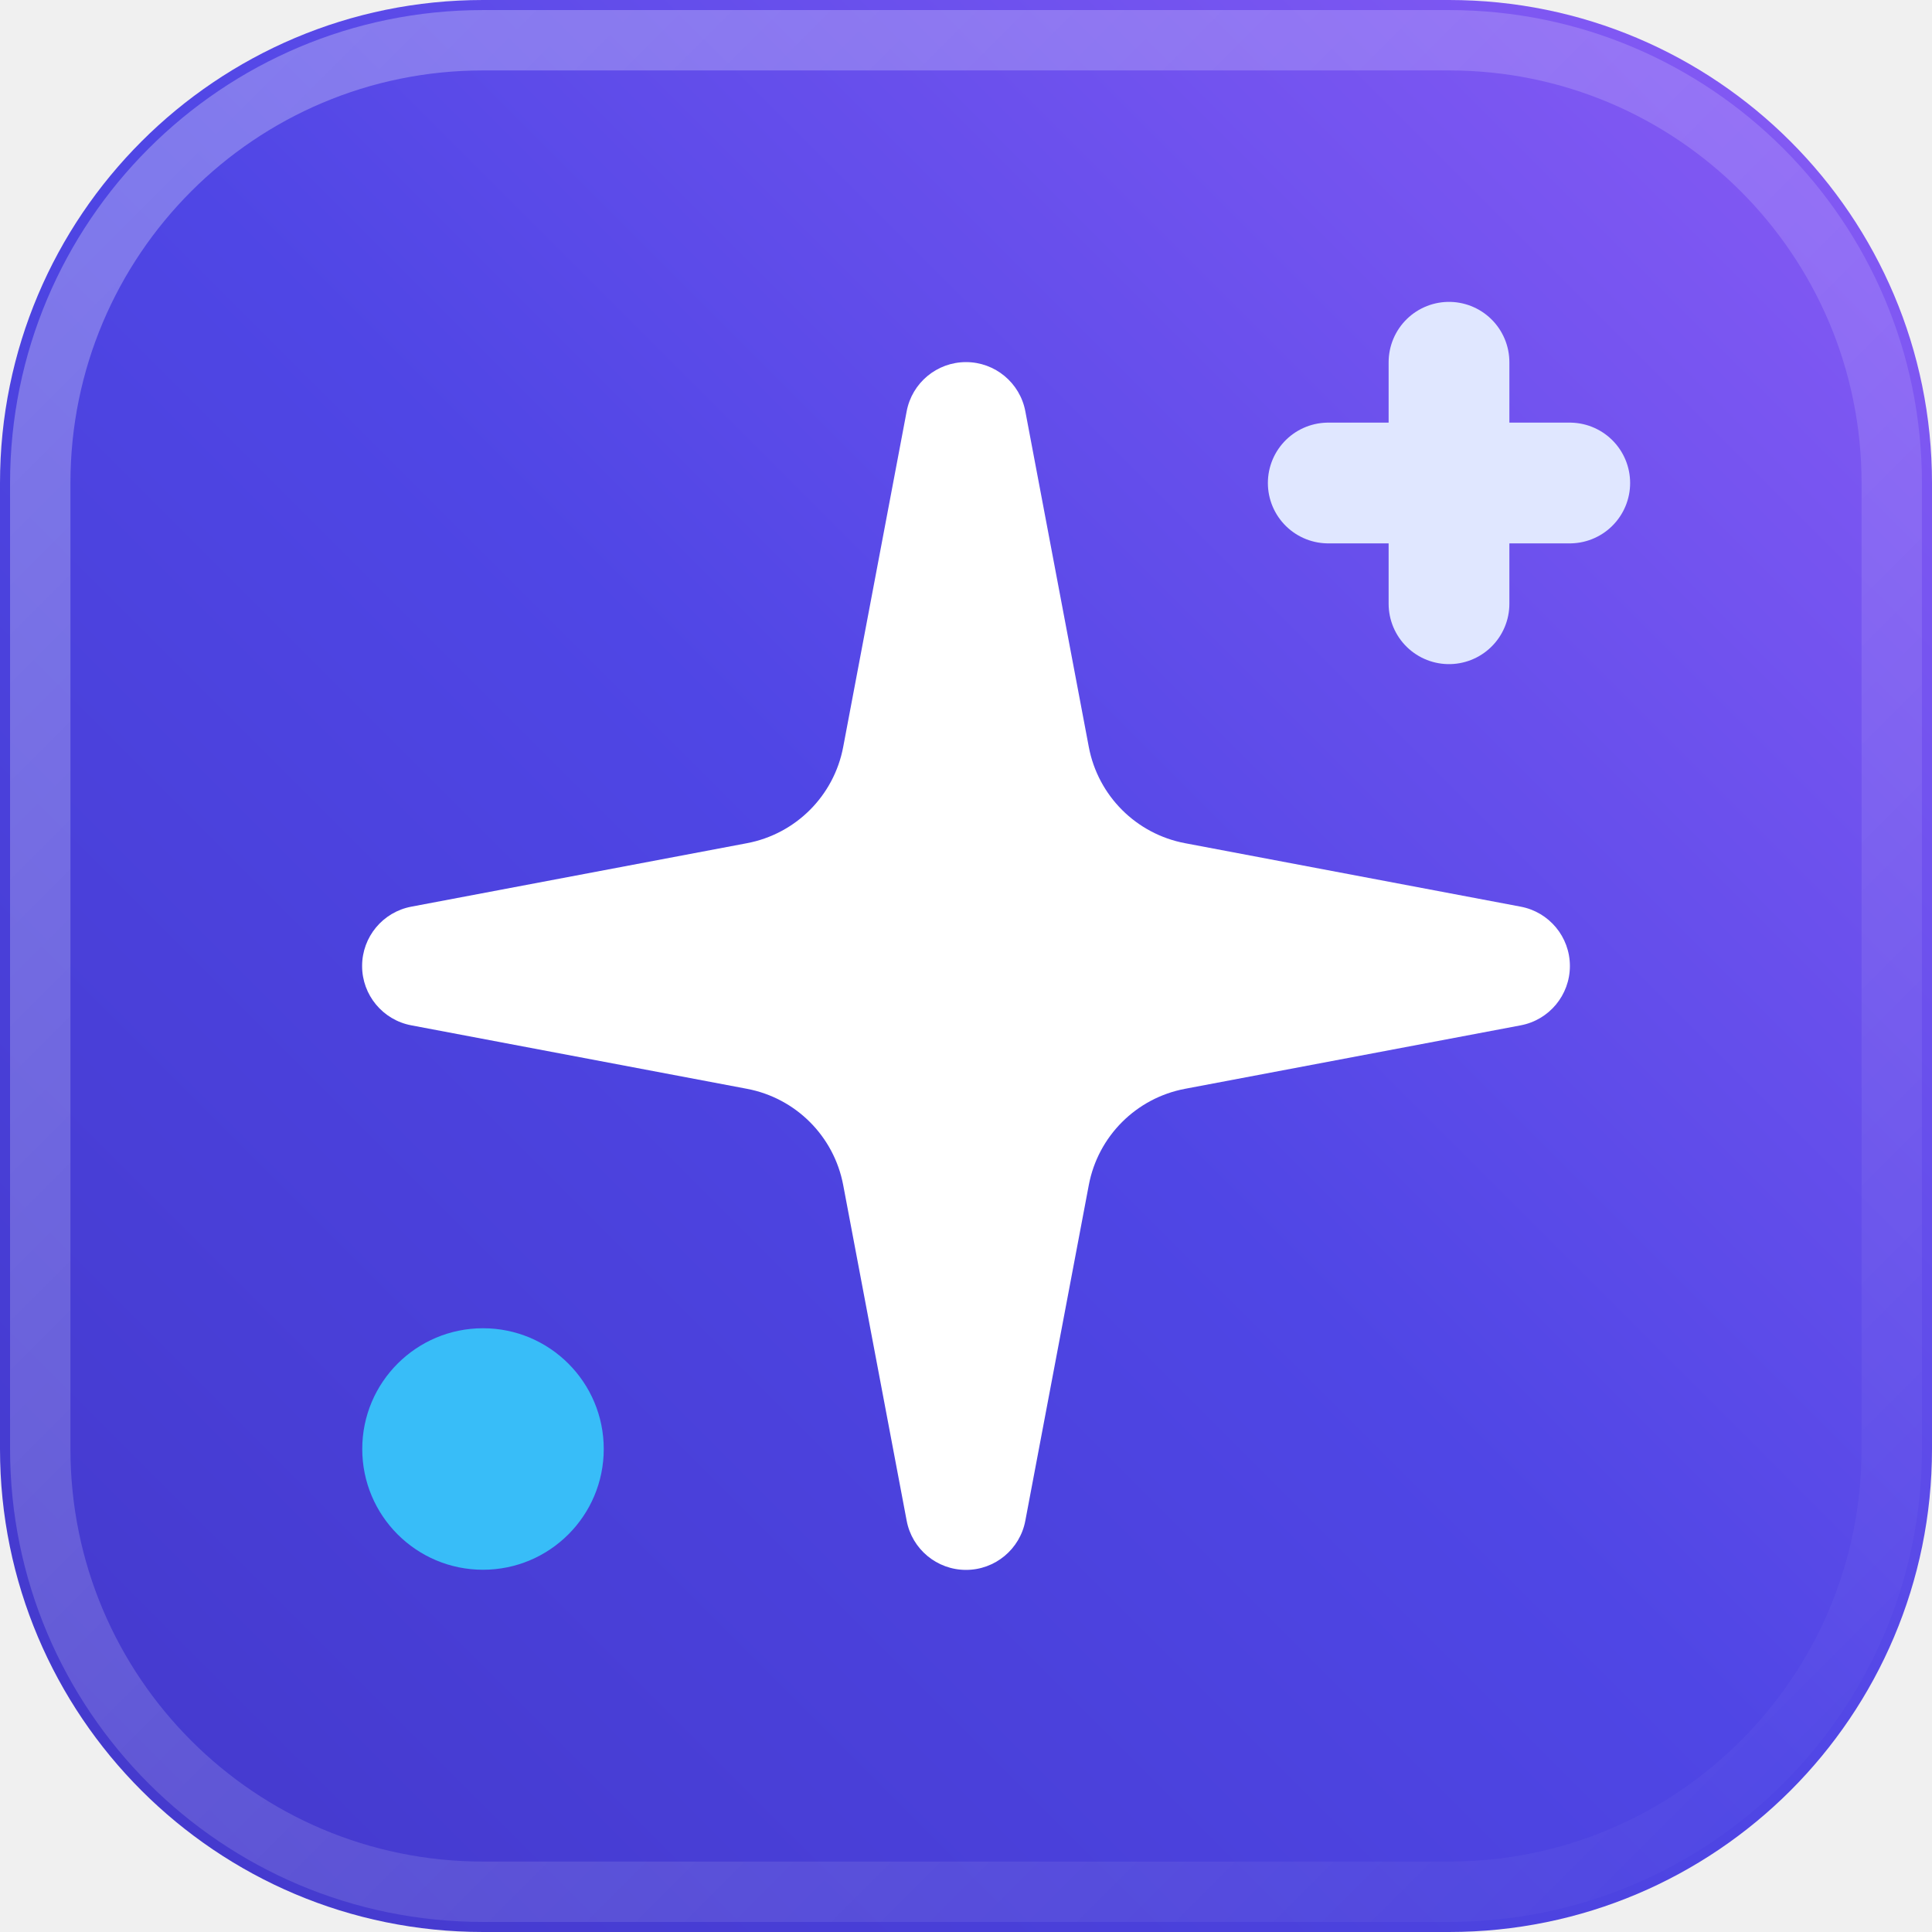
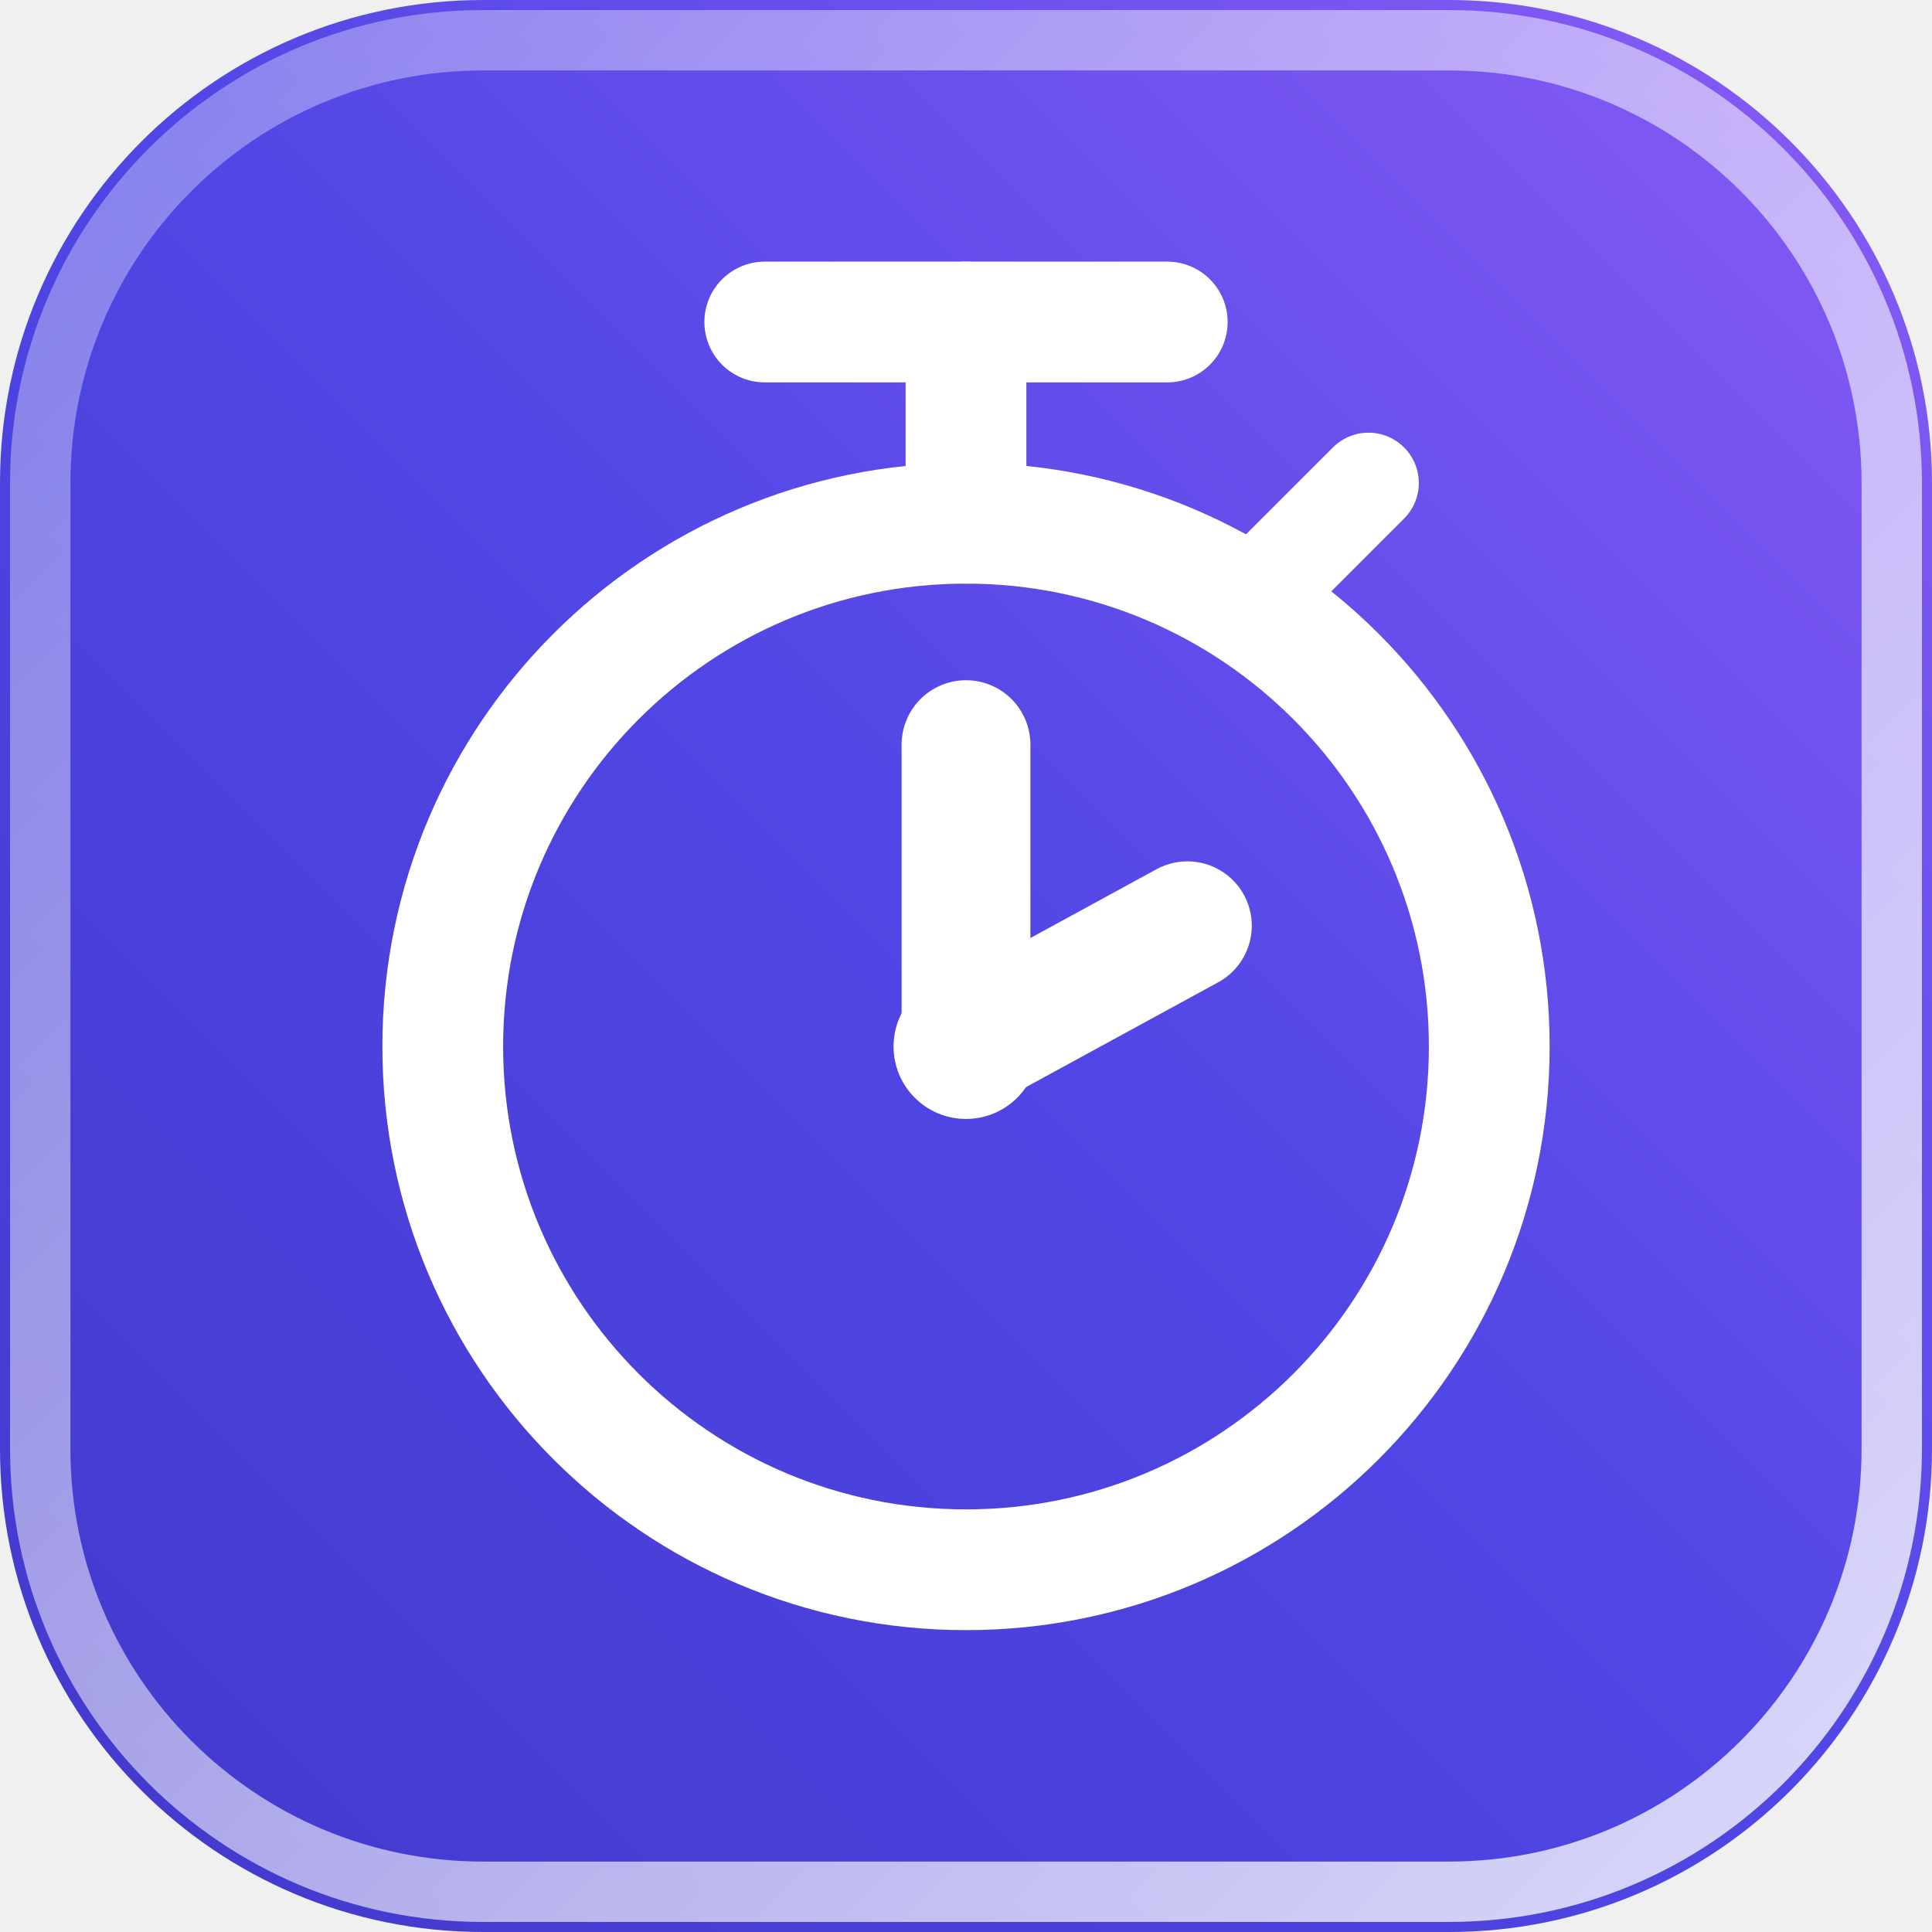
<svg xmlns="http://www.w3.org/2000/svg" viewBox="0 0 48 48" width="48" height="48" fill="none">
  <defs>
    <linearGradient id="ff-grad" x1="0%" y1="100%" x2="100%" y2="0%">
      <stop offset="0%" stop-color="#4338ca" />
      <stop offset="50%" stop-color="#4f46e5" />
      <stop offset="100%" stop-color="#8b5cf6" />
    </linearGradient>
    <linearGradient id="ff-glow" x1="0%" y1="0%" x2="100%" y2="100%">
      <stop offset="0%" stop-color="#ffffff" stop-opacity="0.3" />
-       <stop offset="100%" stop-color="#ffffff" stop-opacity="0" />
+       <stop offset="100%" stop-color="#ffffff" stop-opacity="0.8" />
    </linearGradient>
  </defs>
  <rect width="48" height="48" rx="12" fill="url(#ff-grad)" />
  <rect x="1" y="1" width="46" height="46" rx="11" stroke="url(#ff-glow)" stroke-width="1.5" fill="none" />
-   <g transform="translate(6, 6) scale(1.5)" fill="none">
-     <path d="M11.017 2.814a1 1 0 0 1 1.966 0l1.051 5.558a2 2 0 0 0 1.594 1.594l5.558 1.051a1 1 0 0 1 0 1.966l-5.558 1.051a2 2 0 0 0-1.594 1.594l-1.051 5.558a1 1 0 0 1-1.966 0l-1.051-5.558a2 2 0 0 0-1.594-1.594l-5.558-1.051a1 1 0 0 1 0-1.966l5.558-1.051a2 2 0 0 0 1.594-1.594z" fill="#ffffff" />
-     <path d="M20 2v4" stroke="#e0e7ff" stroke-width="2" stroke-linecap="round" />
-     <path d="M22 4h-4" stroke="#e0e7ff" stroke-width="2" stroke-linecap="round" />
-     <circle cx="4" cy="20" r="2" fill="#38bdf8" />
+   <g transform="translate(24, 26)" stroke="#ffffff" stroke-width="3" stroke-linecap="round" stroke-linejoin="round" fill="none">
+     <line x1="-5" y1="-18" x2="5" y2="-18" />
+     <line x1="0" y1="-18" x2="0" y2="-13" />
+     <line x1="10" y1="-14" x2="7.5" y2="-11.5" stroke-width="2.5" />
+     <circle cx="0" cy="0" r="13" />
+     <line x1="0" y1="0" x2="0" y2="-7.5" stroke-width="3.2" />
+     <line x1="0" y1="0" x2="5.5" y2="-3" stroke-width="3.2" />
+     <circle cx="0" cy="0" r="1.8" fill="#ffffff" stroke="none" />
  </g>
</svg>
